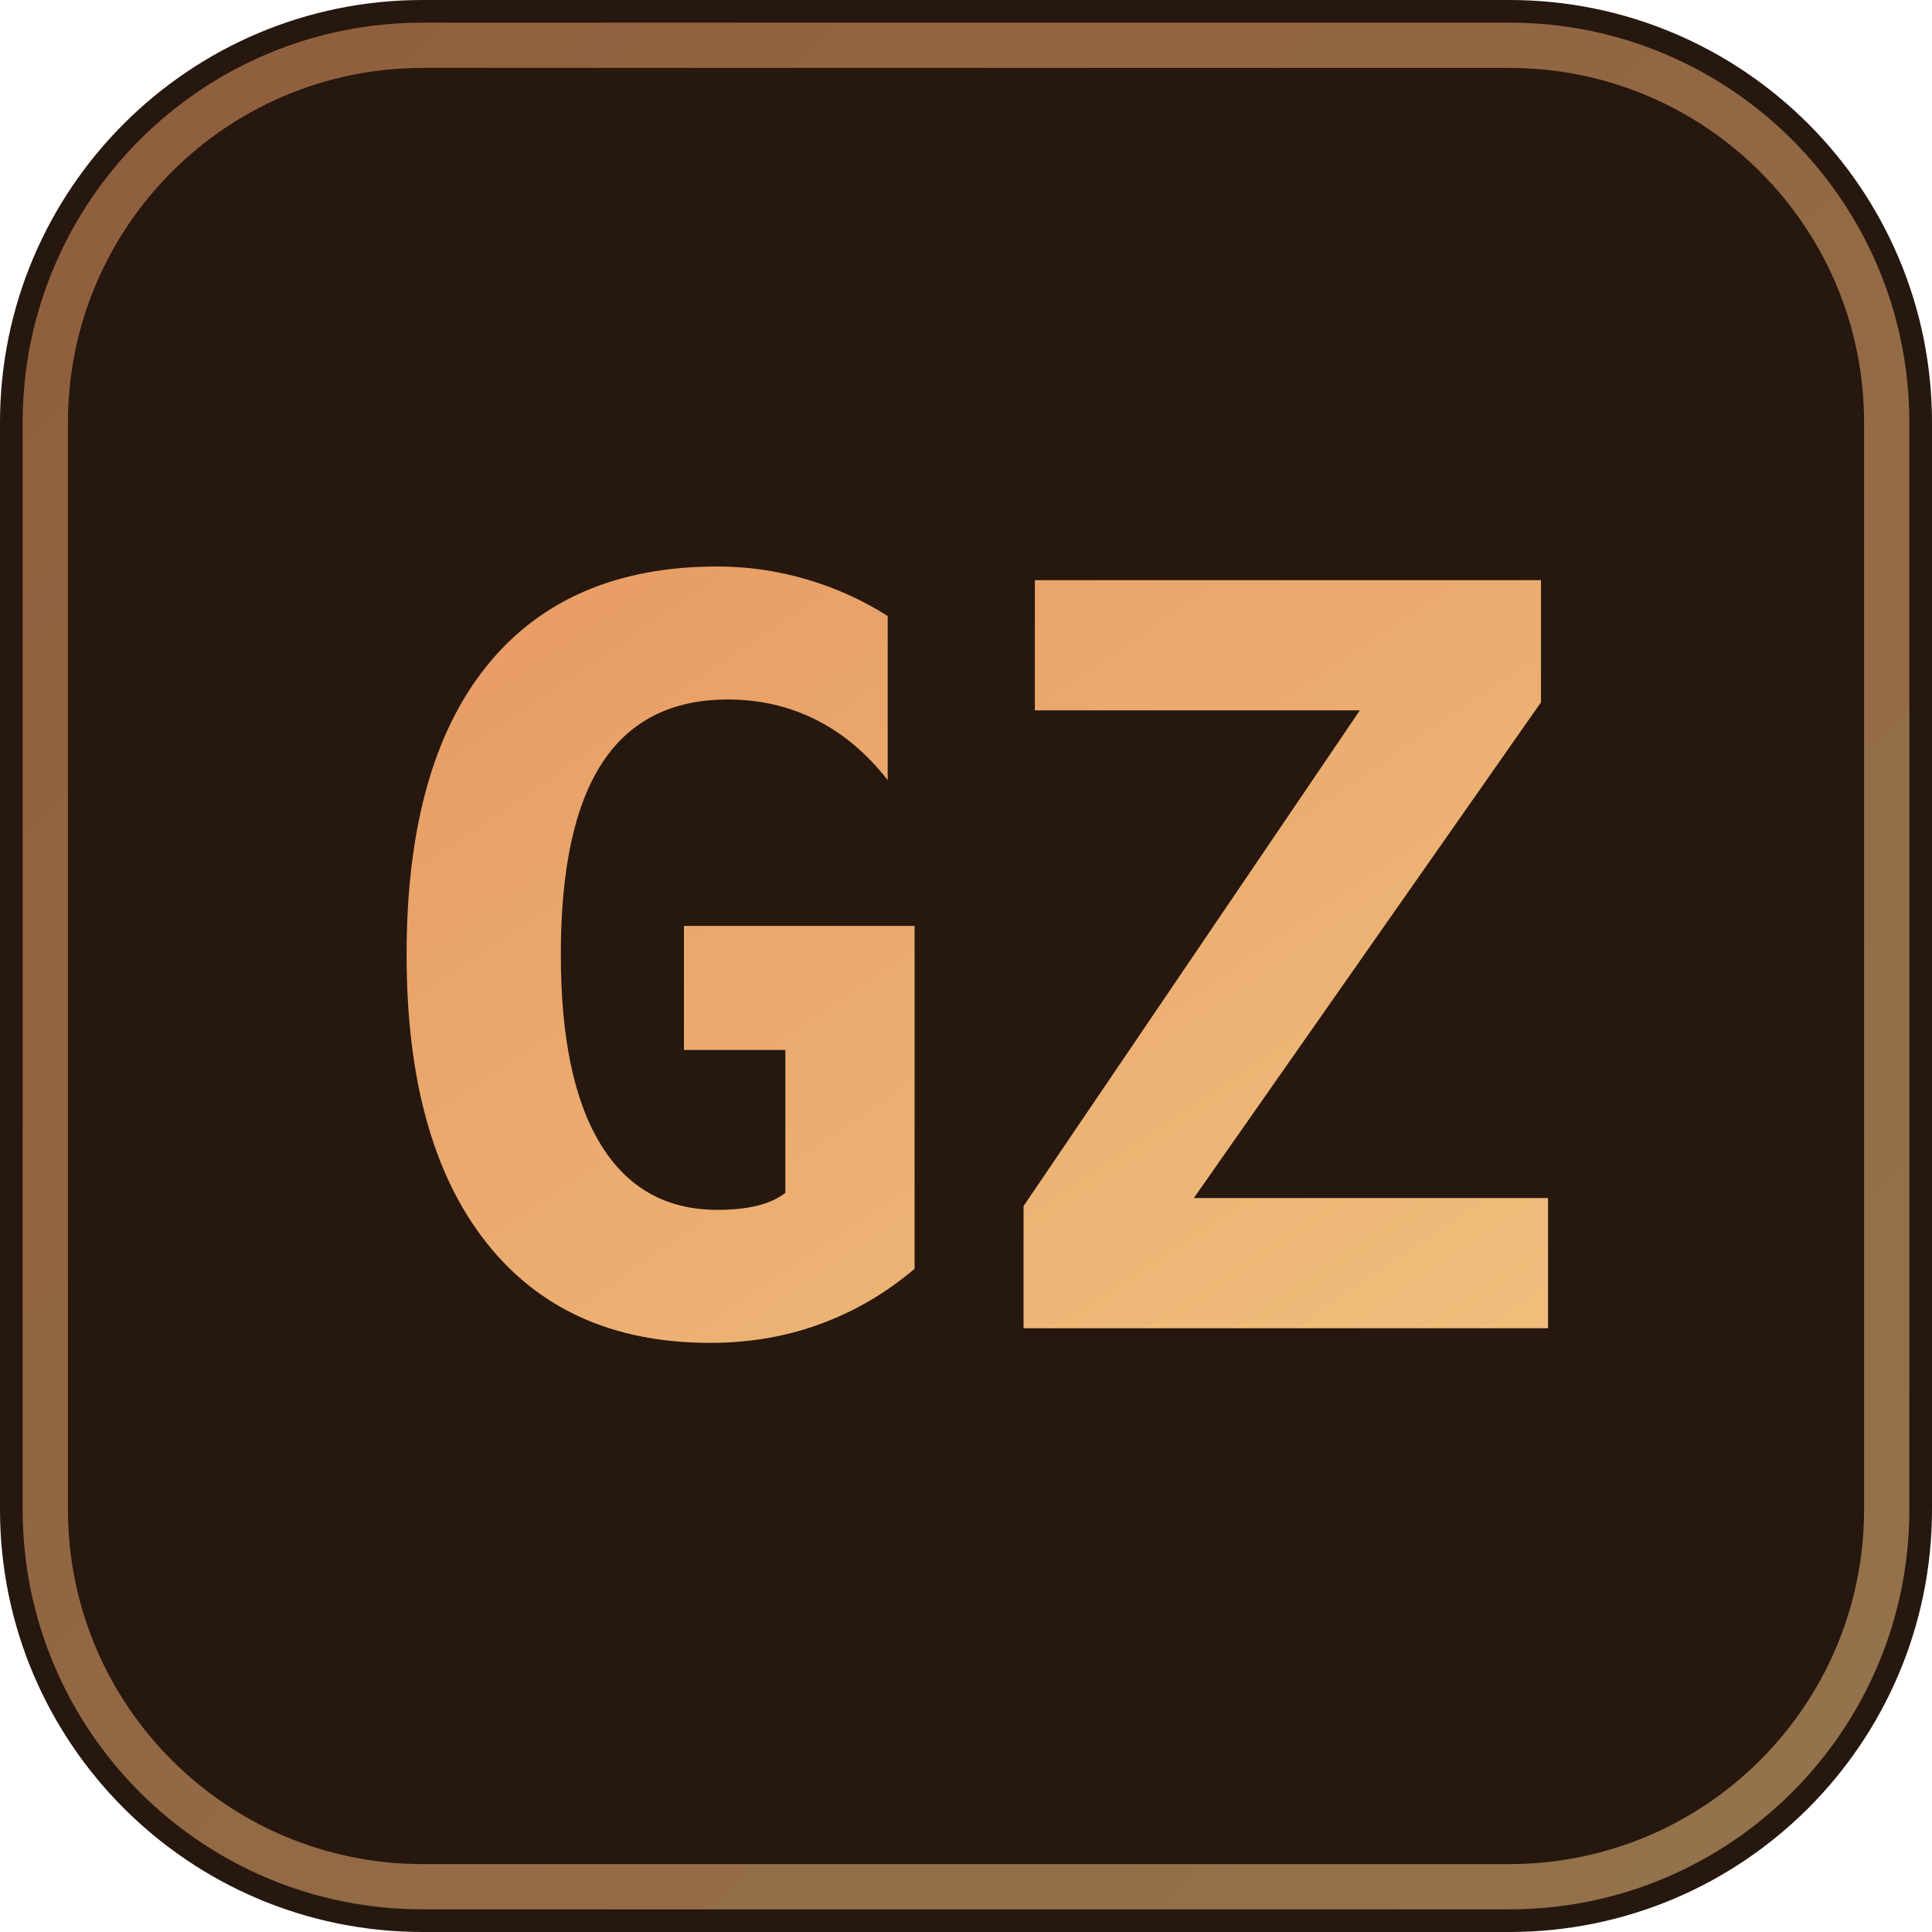
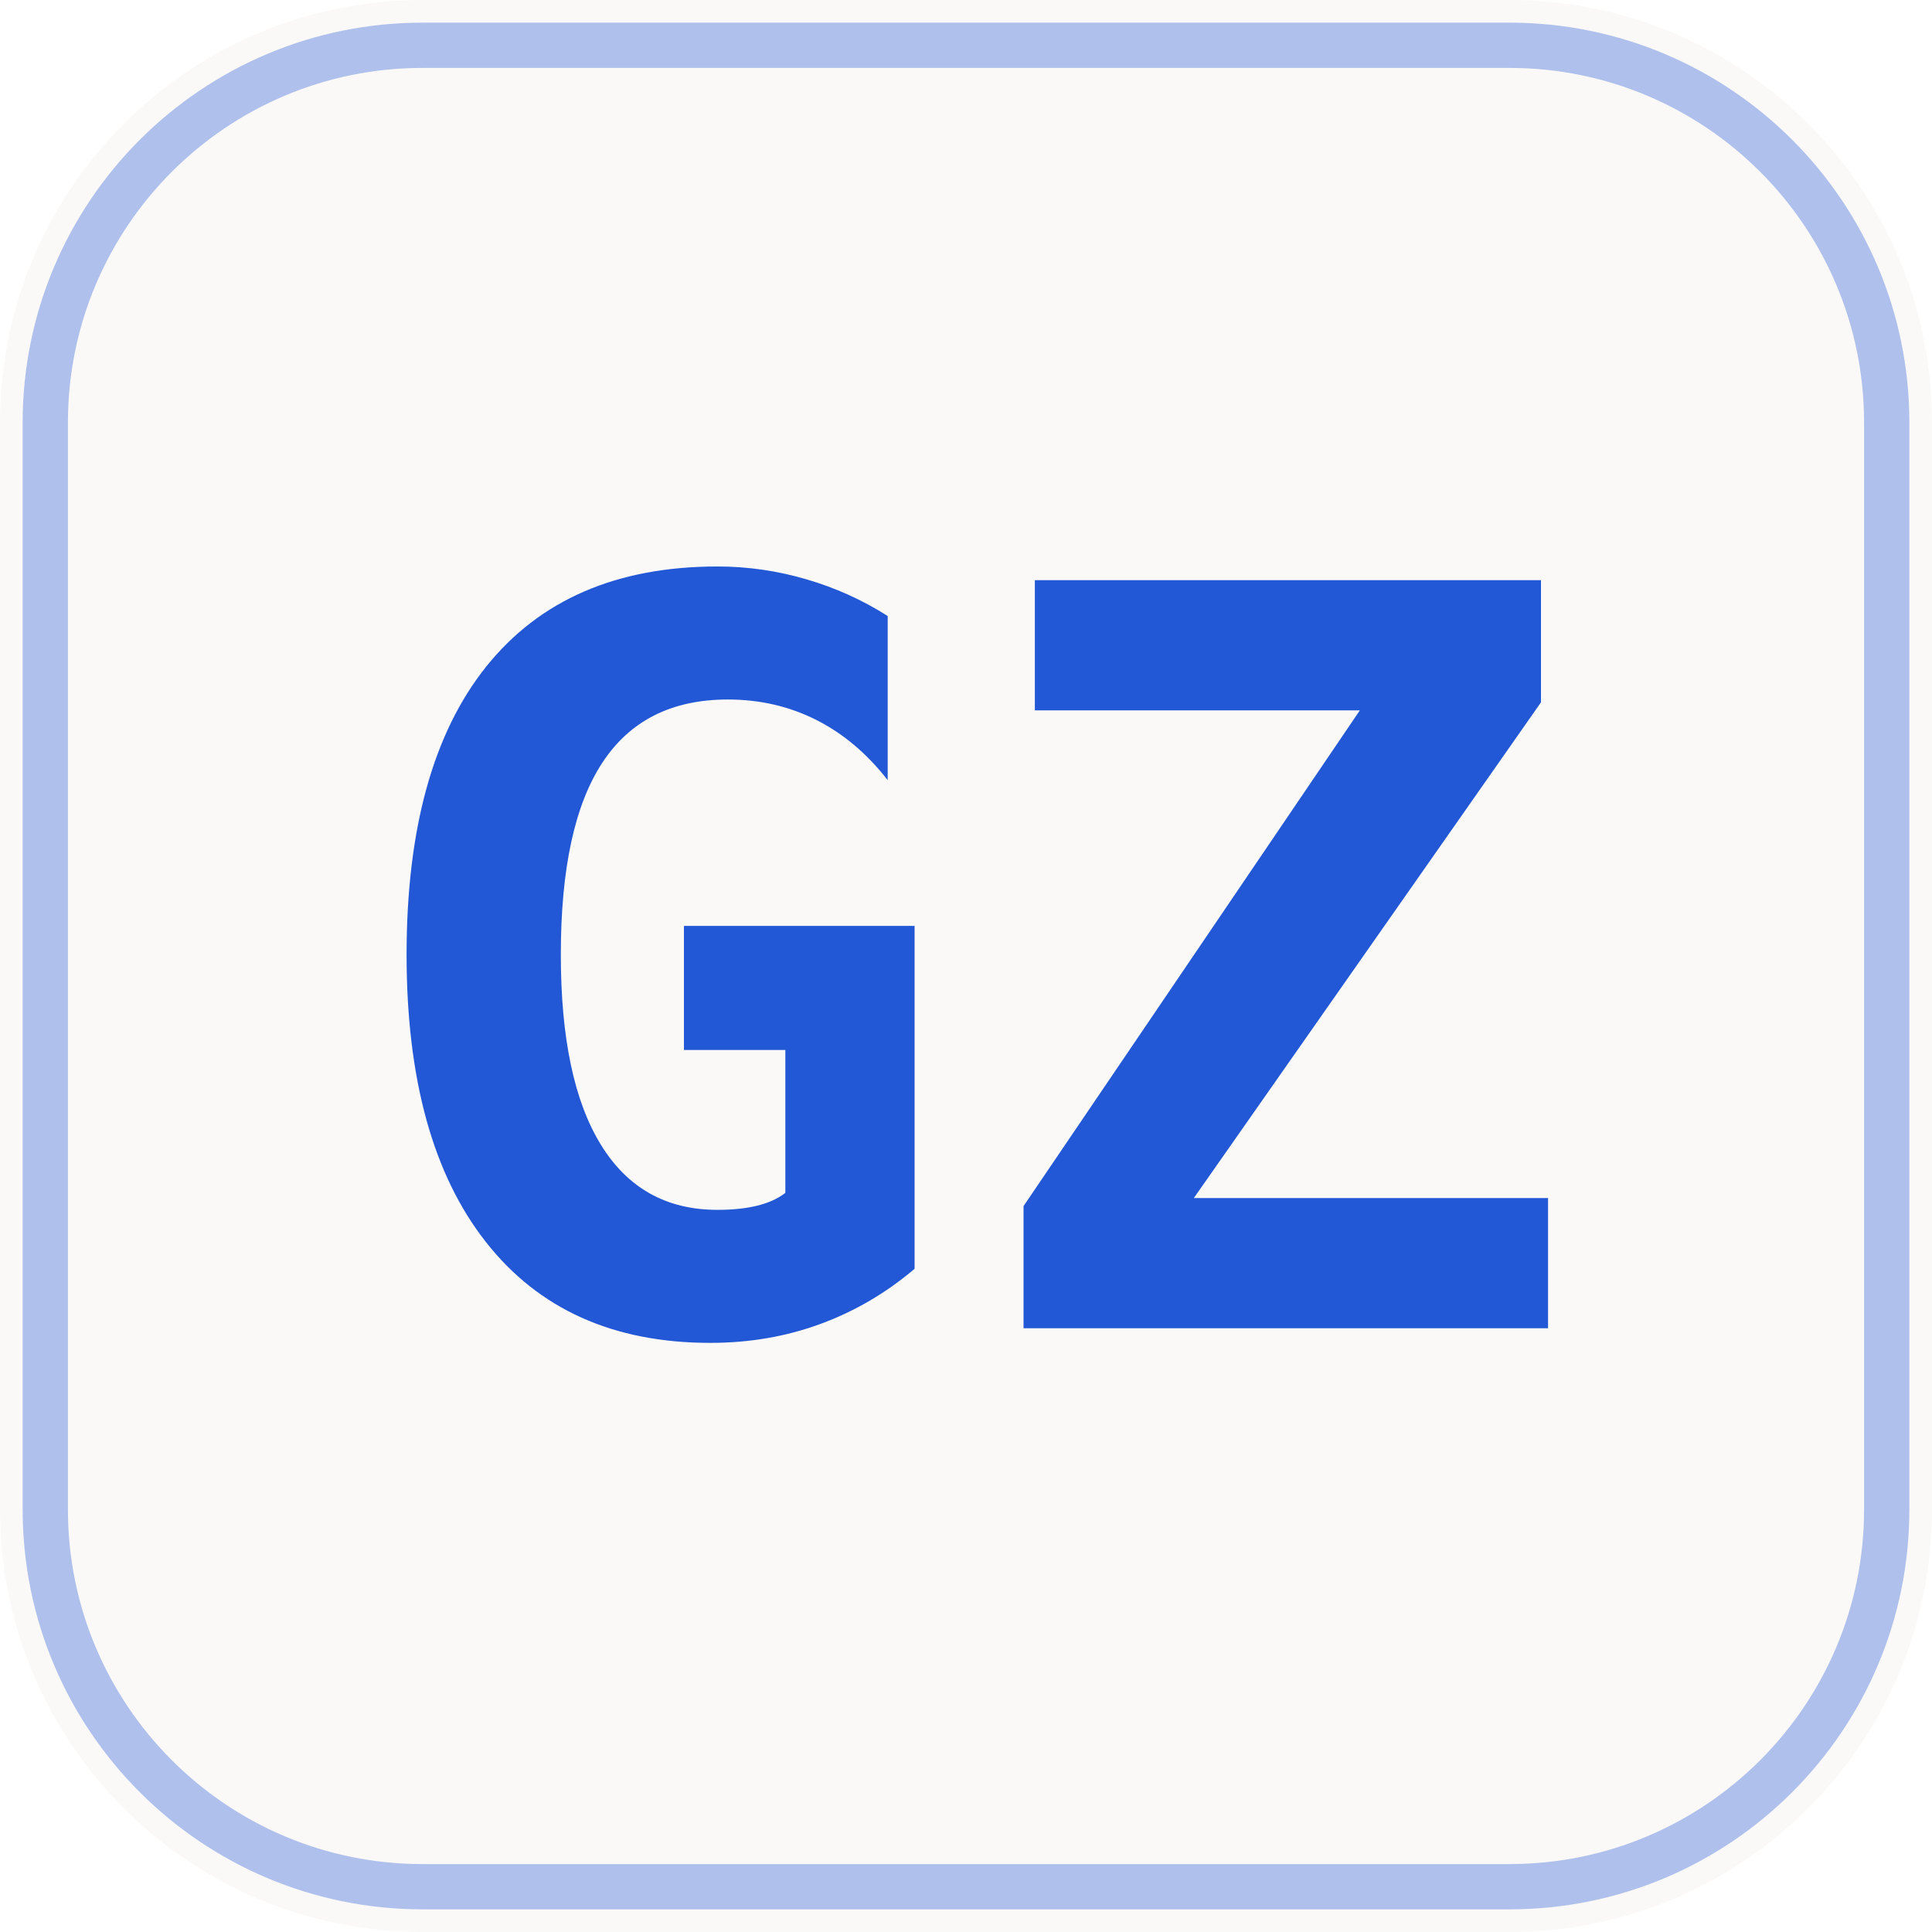
<svg xmlns="http://www.w3.org/2000/svg" viewBox="0 0 64 64" width="64" height="64">
-   <defs>
-     <linearGradient id="g" x1="0" y1="0" x2="1" y2="1">
-       <stop offset="0" stop-color="#e79a63" />
-       <stop offset="1" stop-color="#efbf7c" />
-     </linearGradient>
-   </defs>
-   <rect width="64" height="64" rx="14" fill="#26170f" />
-   <rect x="1.5" y="1.5" width="61" height="61" rx="12.5" fill="none" stroke="url(#g)" stroke-width="1.5" opacity="0.55" />
-   <text x="32" y="44" font-family="ui-monospace, 'SF Mono', Menlo, monospace" font-size="34" font-weight="700" text-anchor="middle" fill="url(#g)">GZ</text>
+   <style>
+     .bg { fill: #faf9f7; }
+     .fg { fill: #2257d6; }
+     @media (prefers-color-scheme: dark) {
+       .bg { fill: #141413; }
+       .fg { fill: #7ea6f7; }
+     }
+   </style>
+   <rect class="bg" width="64" height="64" rx="14" />
+   <rect x="1.5" y="1.5" width="61" height="61" rx="12.5" fill="none" stroke="#2257d6" stroke-width="1.5" opacity="0.35" />
+   <text class="fg" x="32" y="44" font-family="ui-monospace, 'SF Mono', Menlo, monospace" font-size="34" font-weight="700" text-anchor="middle">GZ</text>
</svg>
